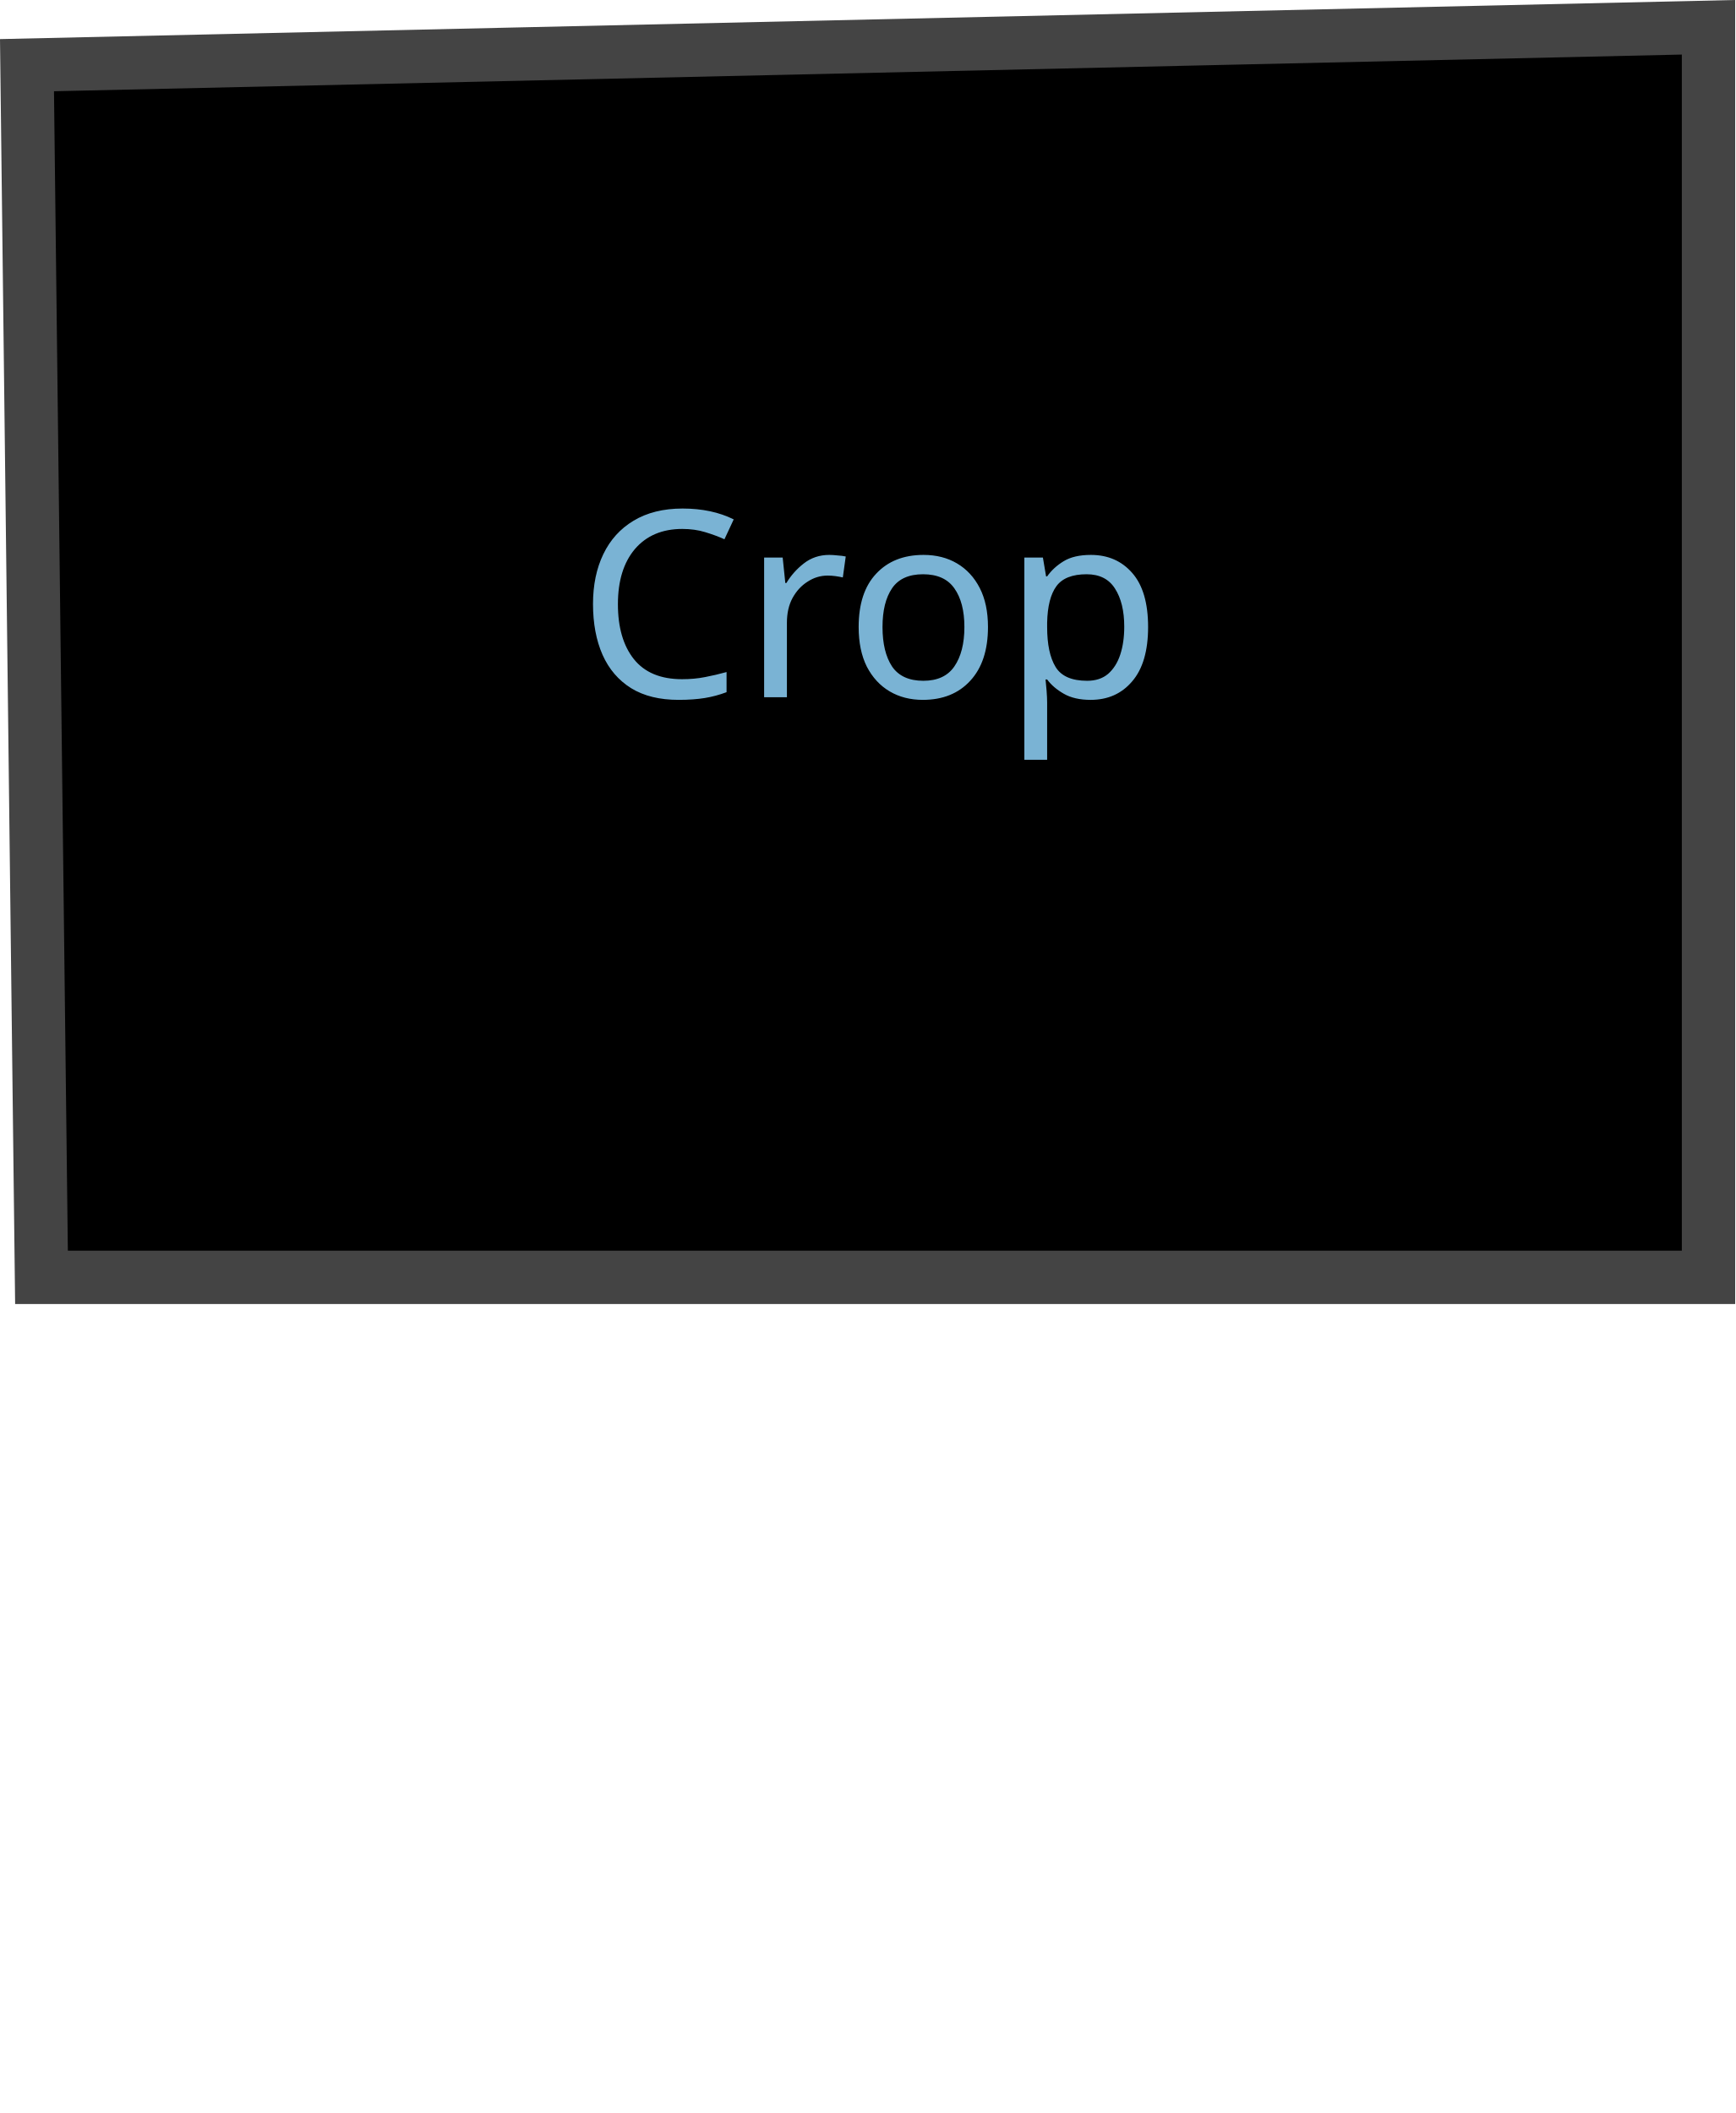
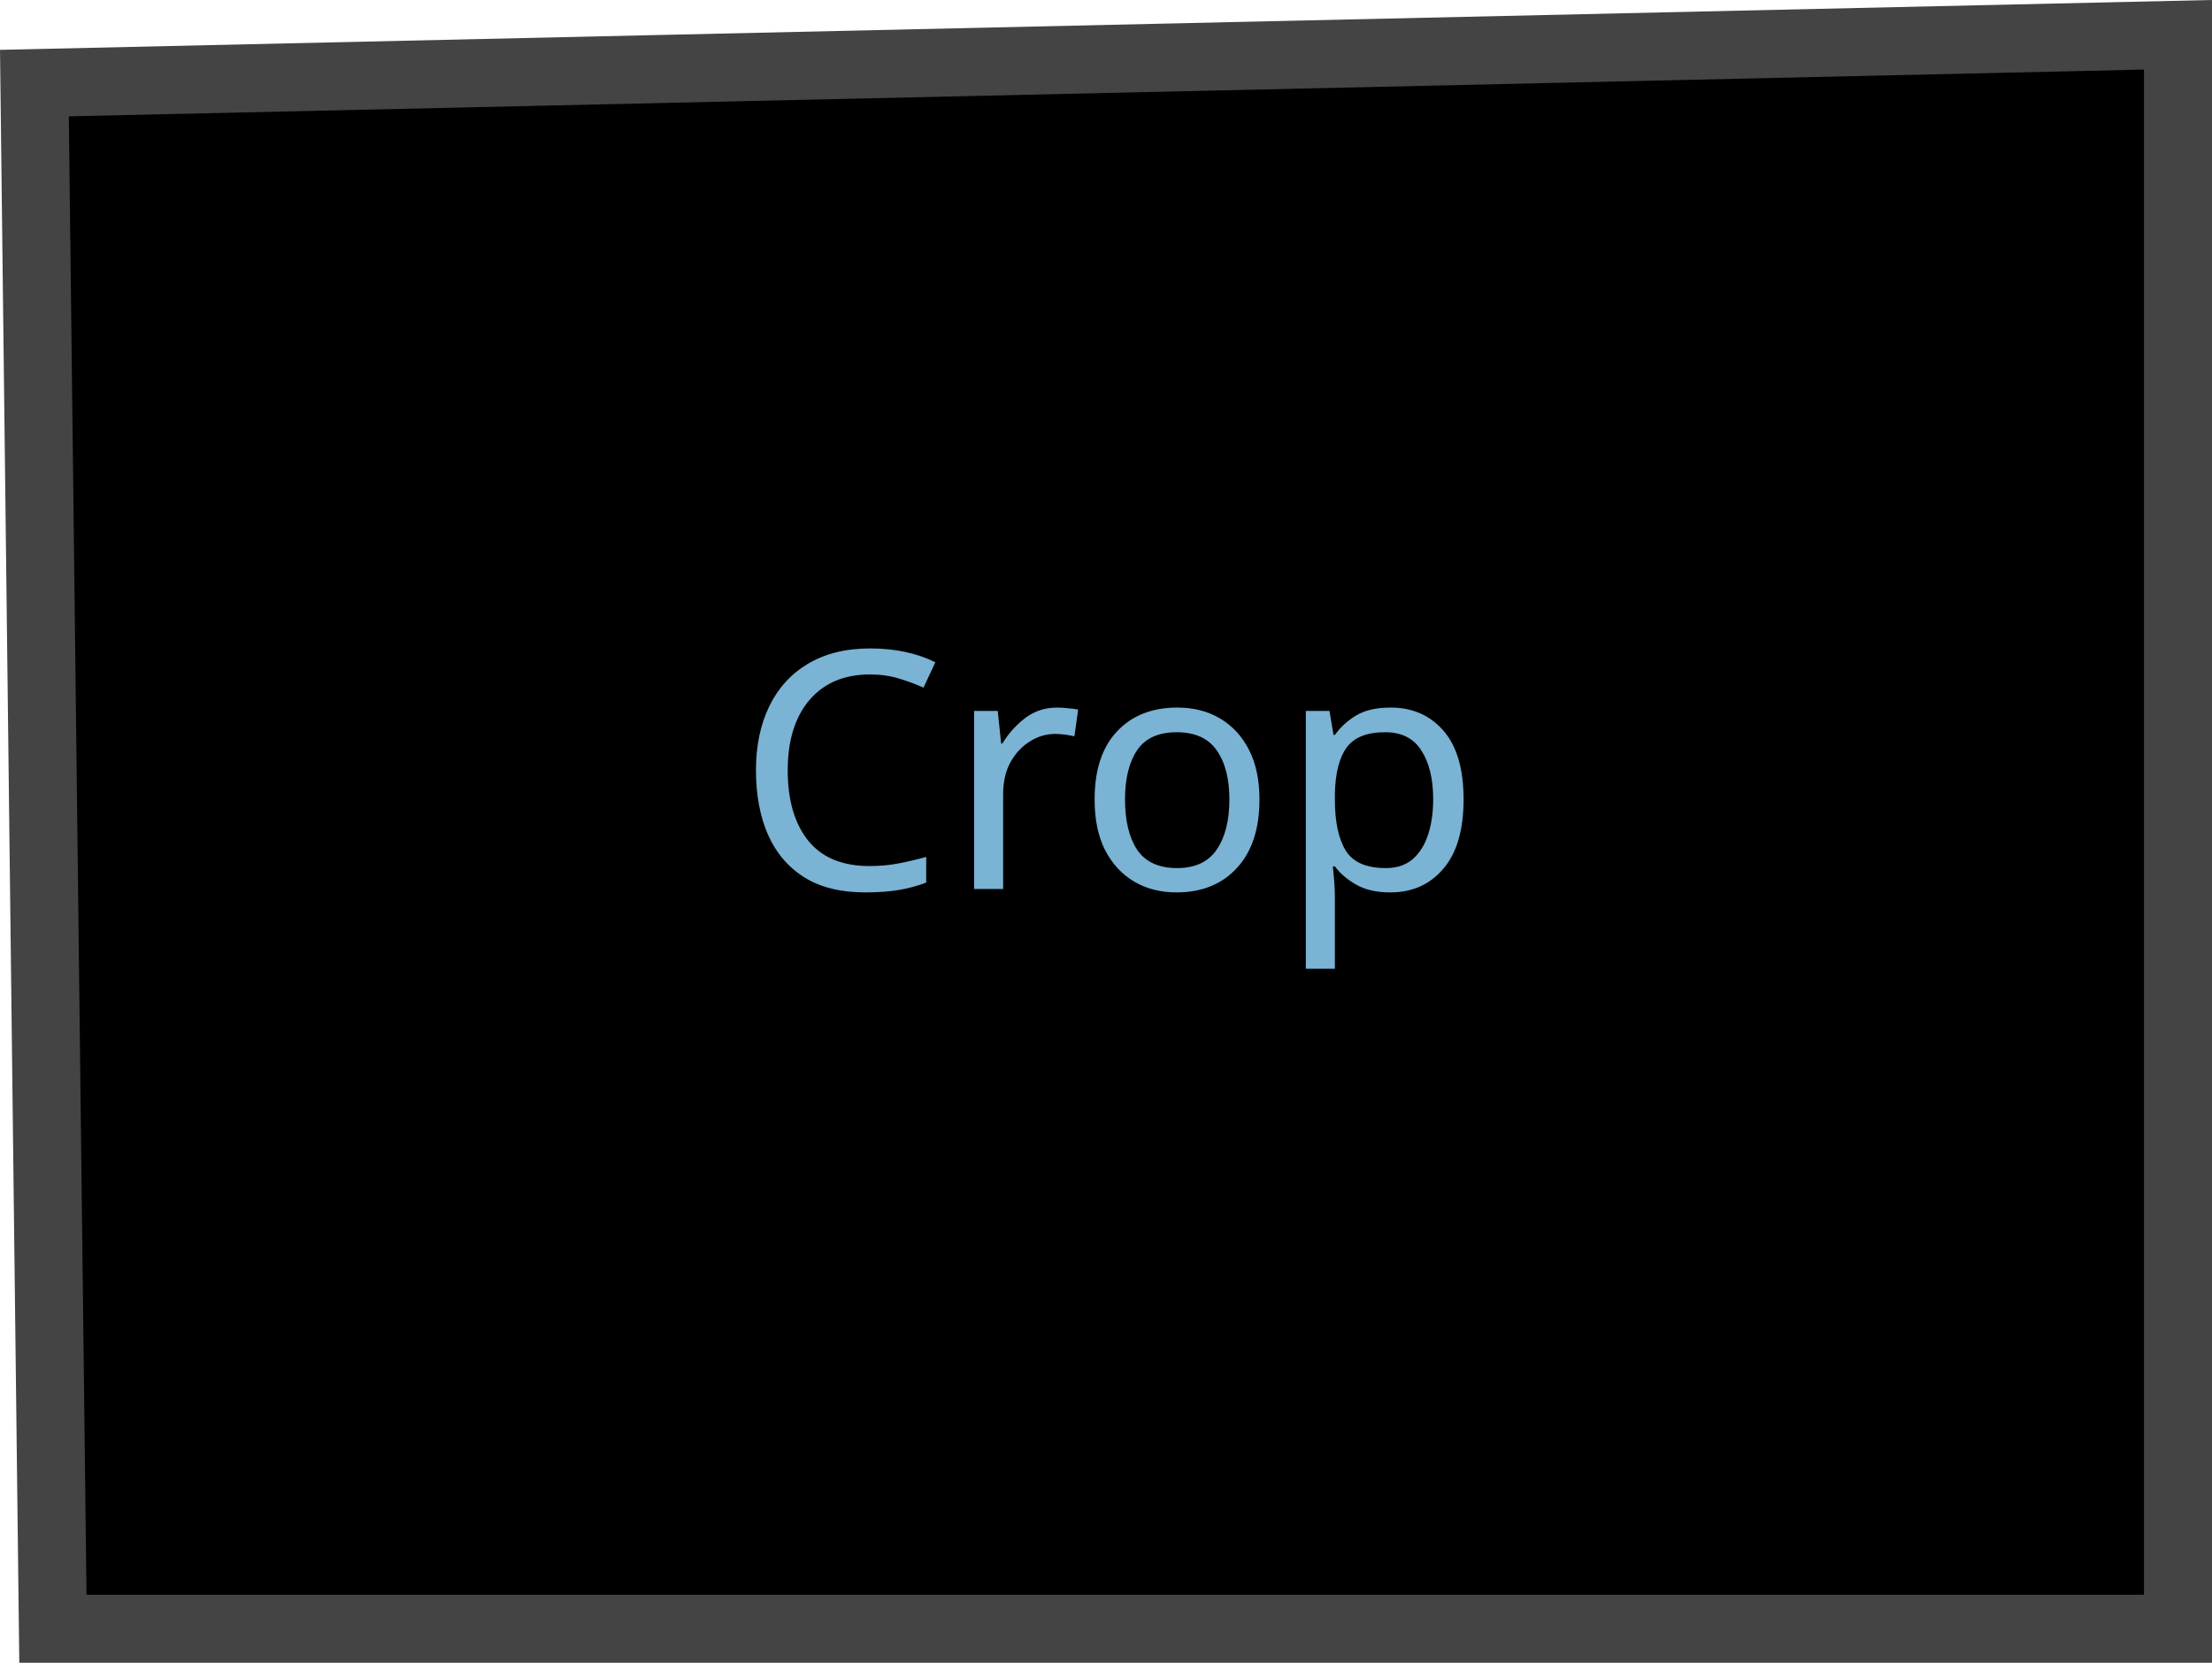
- <svg xmlns="http://www.w3.org/2000/svg" width="386.695" height="470.881" viewBox="0 0 102.313 124.587" version="1.1" id="rating_crop_selected-svg1" xml:space="preserve">
+ <svg xmlns="http://www.w3.org/2000/svg" width="386.695" height="290.603" viewBox="0 0 102.313 76.889" version="1.1" id="rating_crop_selected-svg1" xml:space="preserve">
  <defs id="rating_crop_selected-defs1" />
  <g id="rating_crop_selected-g69" style="display:inline" transform="translate(-255.1554,-616.4377)">
-     <path style="display:inline;opacity:1;fill:#000000;fill-opacity:1;stroke:#444444;stroke-width:3.146;stroke-linecap:round;stroke-linejoin:miter;stroke-dasharray:none;stroke-dashoffset:1.2;stroke-opacity:1" d="m 256.747,620.28 0.855,71.473 h 98.293 v -73.707 z m 84.567,120.745" id="rating_crop_selected-path69" />
+     <path style="display:inline;opacity:1;fill:#000000;fill-opacity:1;stroke:#444444;stroke-width:3.146;stroke-linecap:round;stroke-linejoin:miter;stroke-dasharray:none;stroke-dashoffset:1.2;stroke-opacity:1" d="m 256.747,620.28 0.855,71.473 h 98.293 v -73.707 z" id="rating_crop_selected-path69" />
    <text xml:space="preserve" style="font-style:italic;font-variant:normal;font-weight:500;font-stretch:normal;font-size:15.375px;font-family:Futura;-inkscape-font-specification:'Futura Medium Italic';letter-spacing:0px;writing-mode:lr-tb;direction:ltr;display:inline;opacity:1;fill:#7ab3d4;fill-opacity:1;stroke:none;stroke-width:6.919;stroke-linecap:round;stroke-linejoin:miter;stroke-dasharray:none;stroke-dashoffset:1.2;stroke-opacity:1" x="289.183" y="657.546" id="rating_crop_selected-text69">
      <tspan id="rating_crop_selected-tspan69" style="font-style:normal;font-variant:normal;font-weight:500;font-stretch:normal;font-size:15.375px;font-family:Futura;-inkscape-font-specification:'Futura Medium';fill:#7ab3d4;fill-opacity:1;stroke-width:6.919" x="289.183" y="657.546">Crop</tspan>
    </text>
  </g>
</svg>
